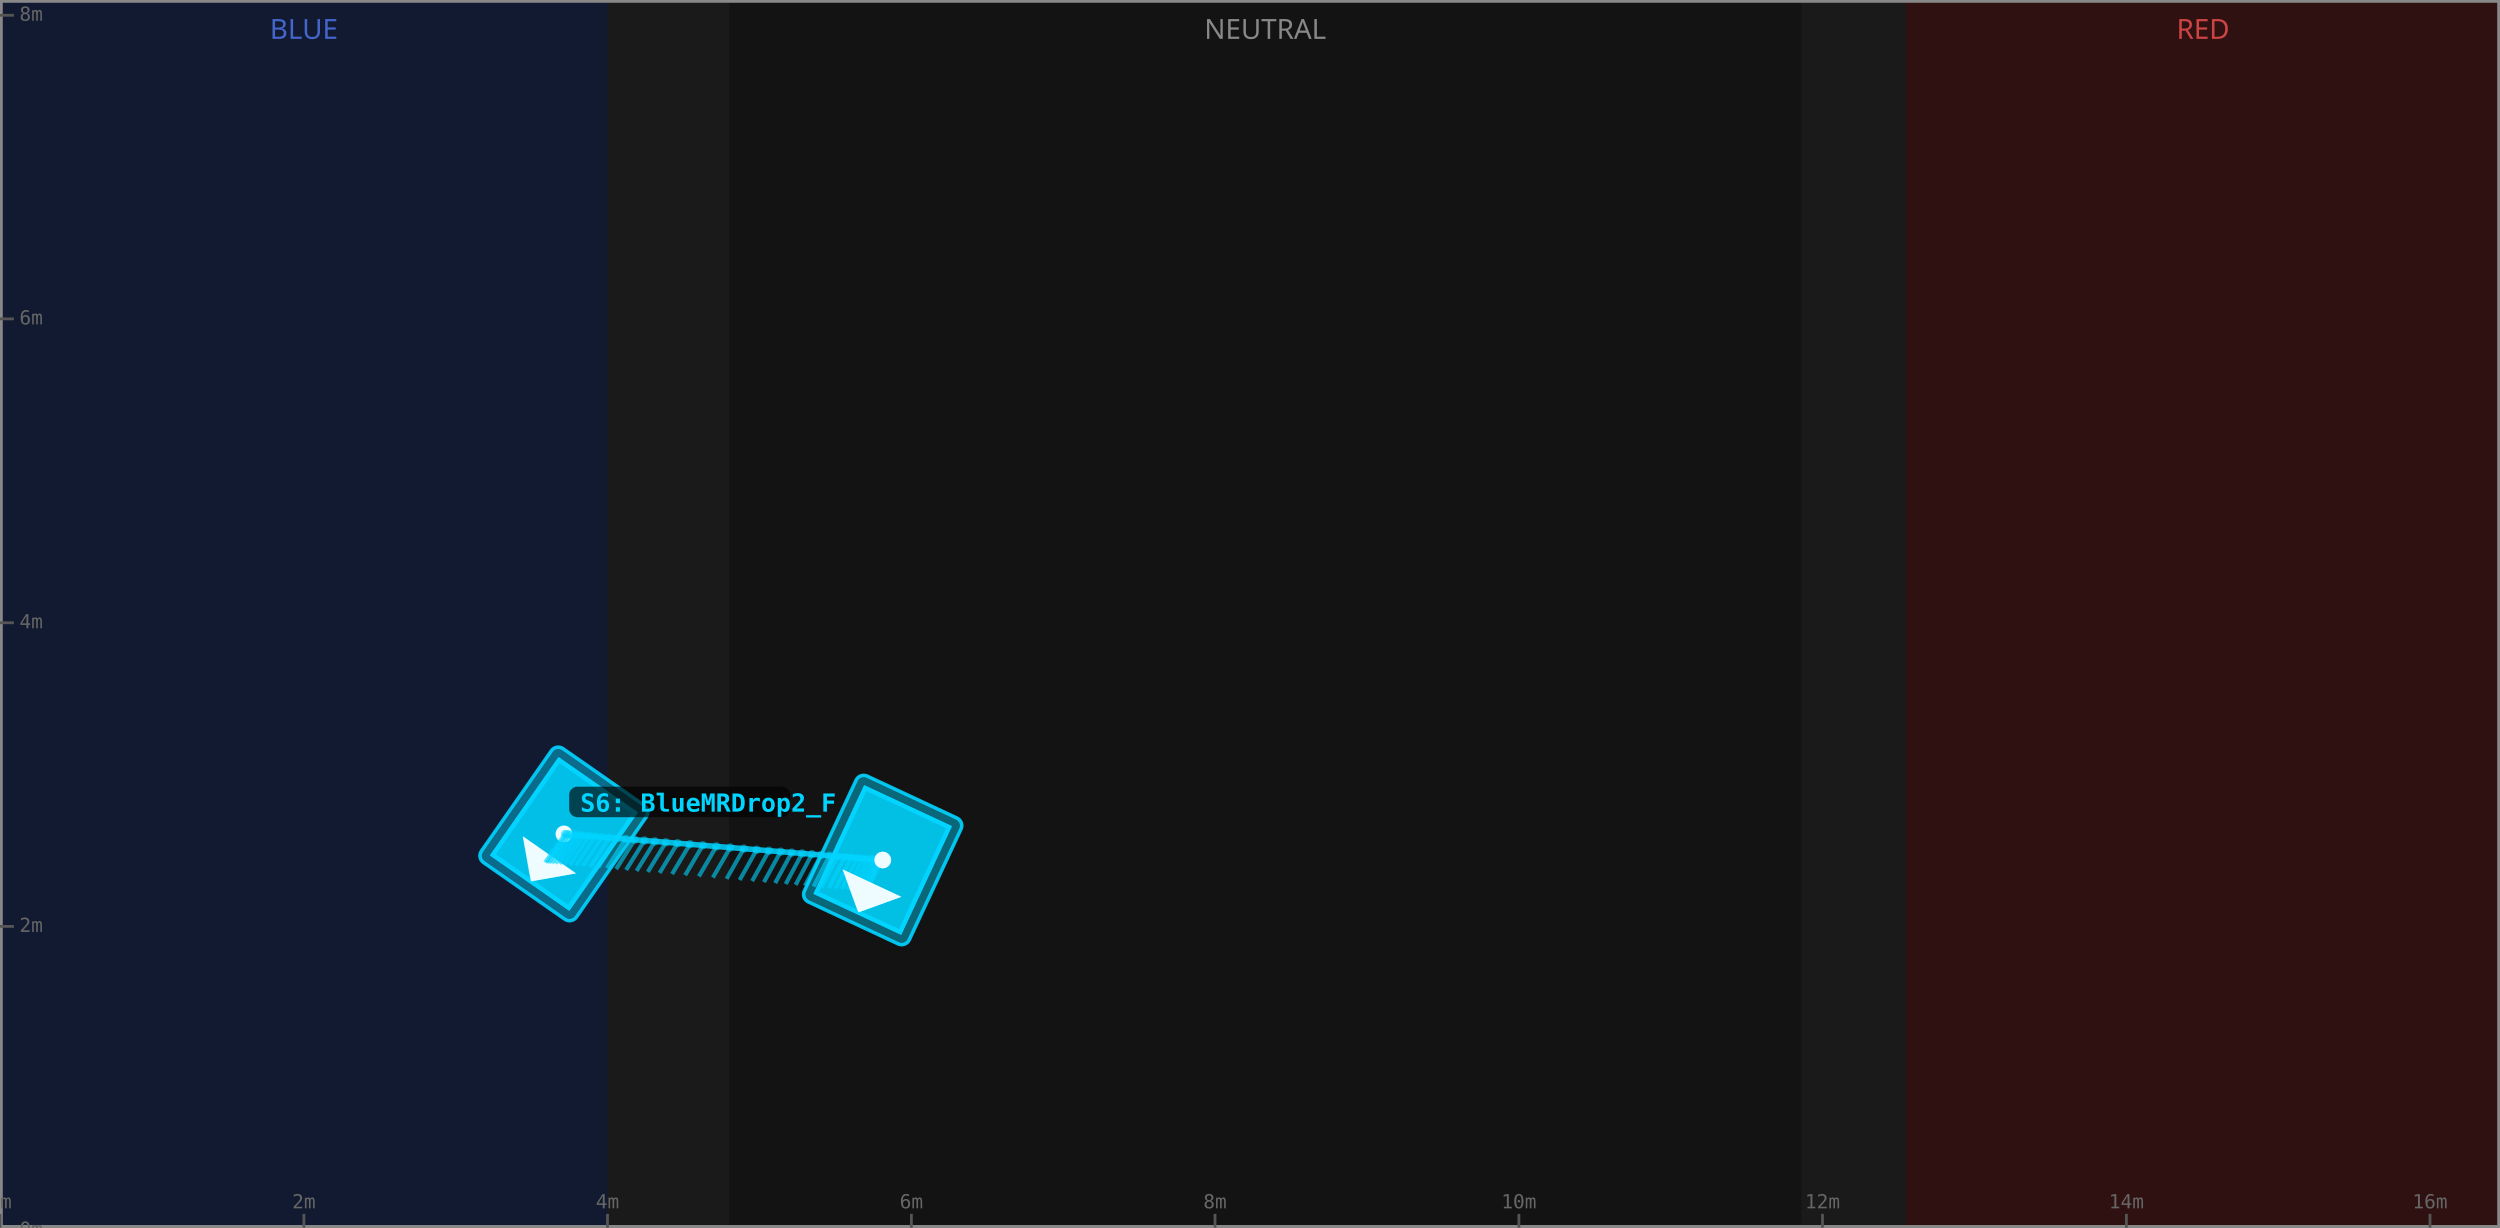
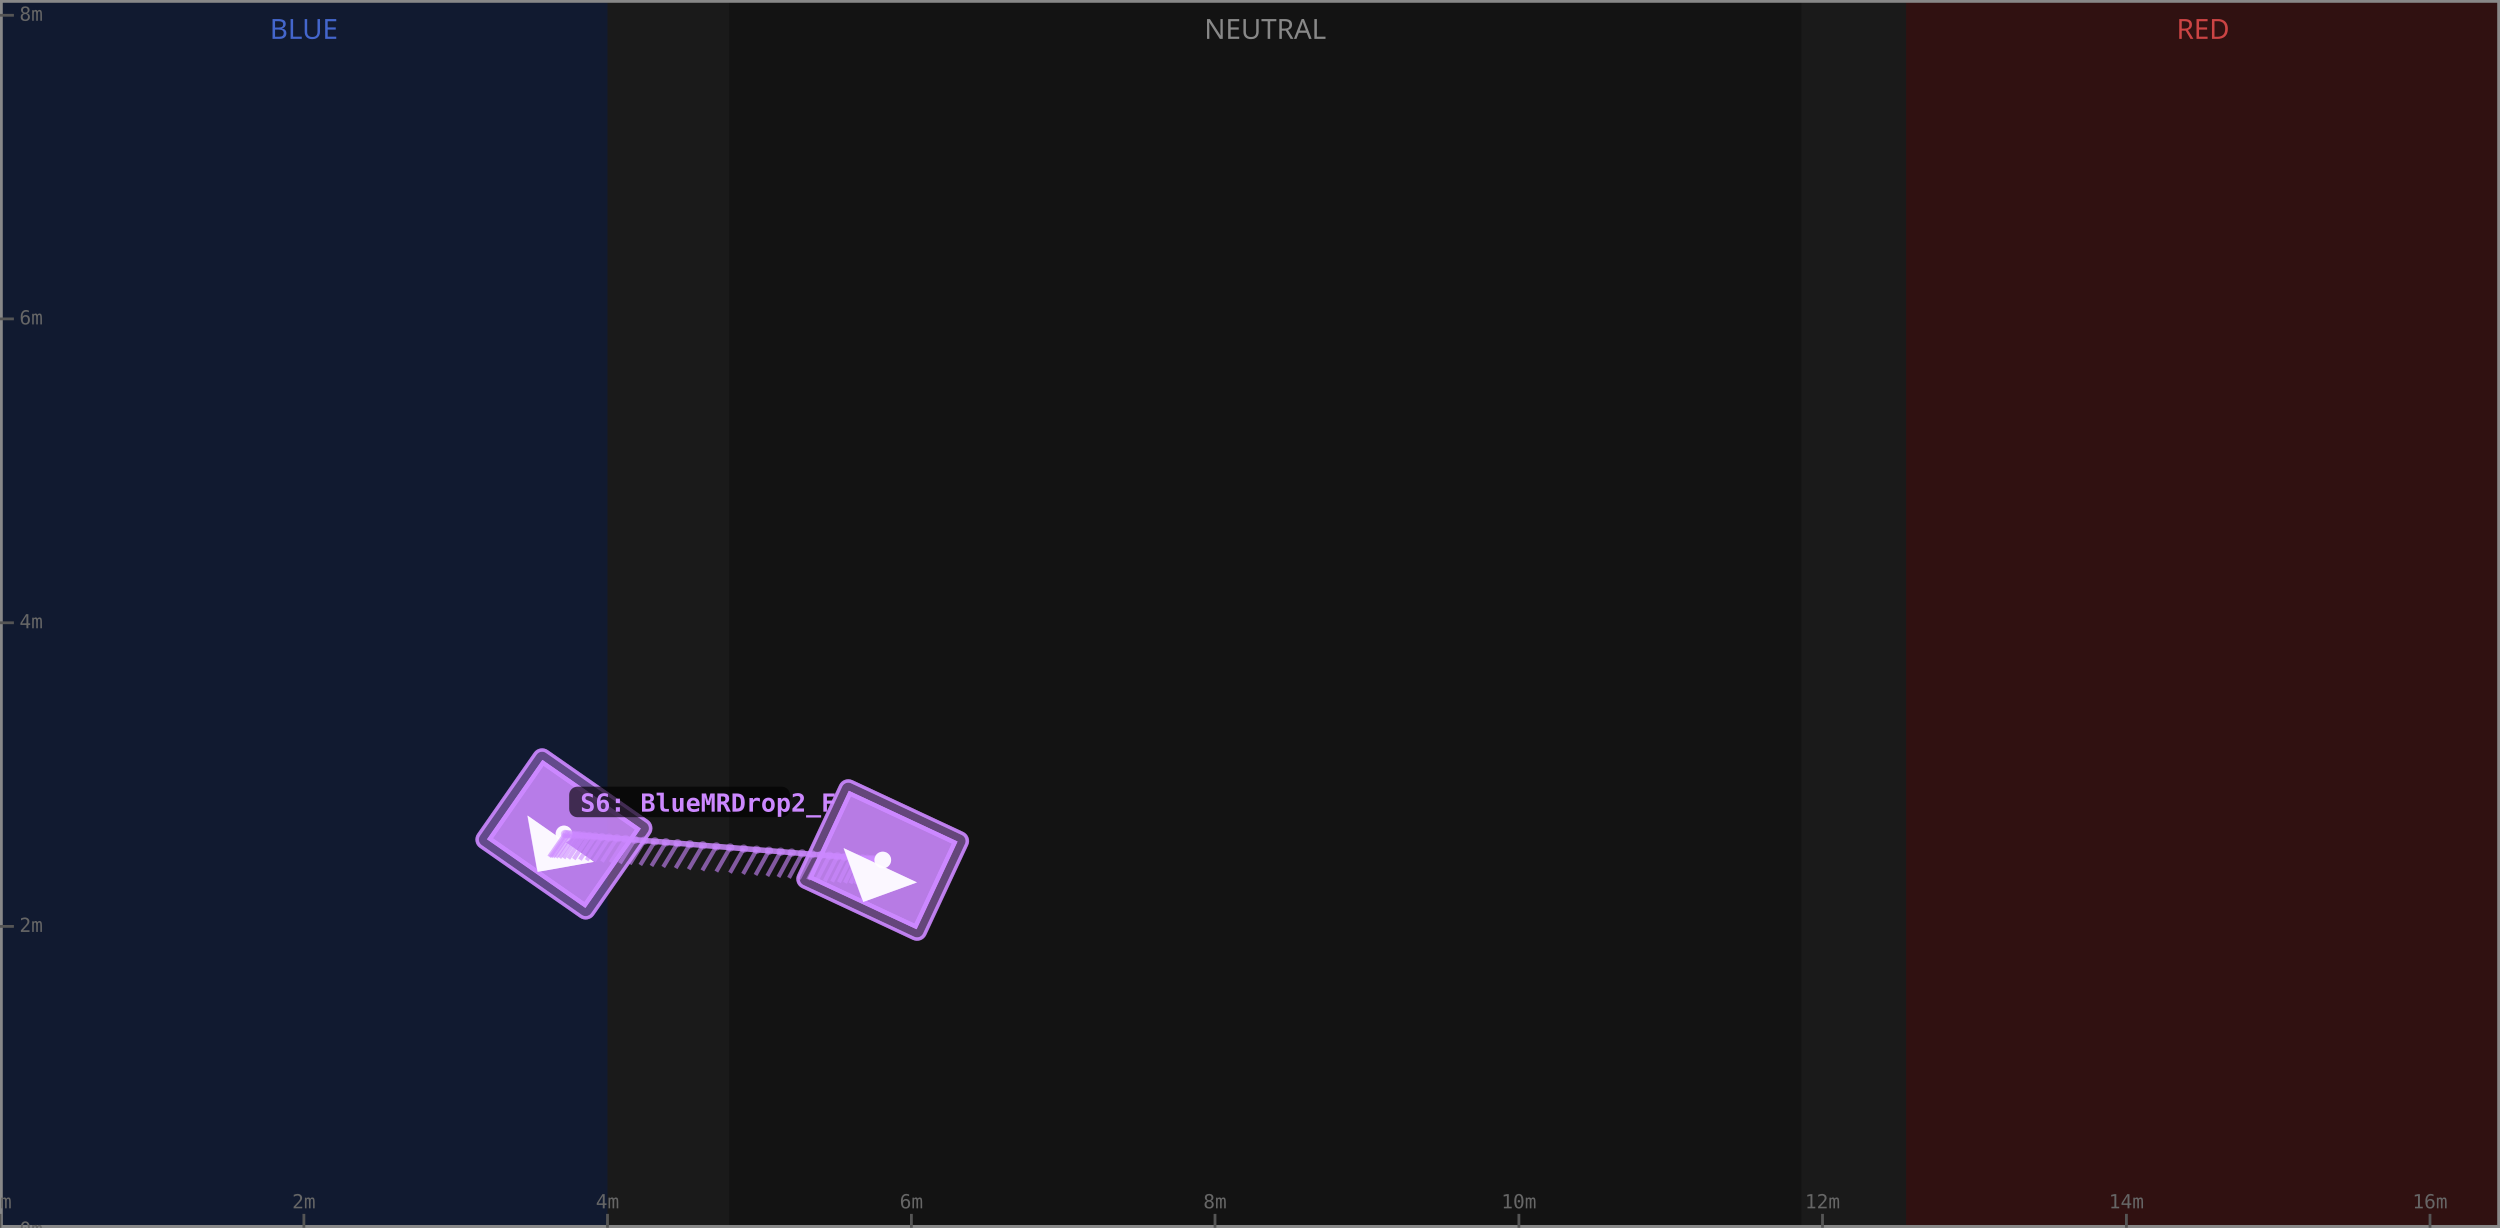
<svg xmlns="http://www.w3.org/2000/svg" width="900" height="442" viewBox="0 0 900 442">
  <rect x="0" y="0" width="900" height="442" fill="#1a1a1a" />
  <rect x="0" y="0" width="218.7" height="442" fill="#0d1a3a" fill-opacity="0.7" />
  <text x="109.4" y="14" text-anchor="middle" font-size="10" fill="#4466cc" font-family="sans-serif">BLUE</text>
  <rect x="262.5" y="0" width="386.0" height="442" fill="#111111" fill-opacity="0.7" />
  <text x="455.5" y="14" text-anchor="middle" font-size="10" fill="#888" font-family="sans-serif">NEUTRAL</text>
  <rect x="686.2" y="0" width="213.8" height="442" fill="#3a0d0d" fill-opacity="0.7" />
  <text x="793.1" y="14" text-anchor="middle" font-size="10" fill="#cc4444" font-family="sans-serif">RED</text>
  <rect x="0" y="0" width="900" height="442" fill="none" stroke="#888" stroke-width="2" />
  <line x1="0.0" y1="442" x2="0.0" y2="437" stroke="#555" stroke-width="1" />
  <text x="0.0" y="435" text-anchor="middle" font-size="7" fill="#666" font-family="monospace">0m</text>
  <line x1="109.4" y1="442" x2="109.4" y2="437" stroke="#555" stroke-width="1" />
  <text x="109.4" y="435" text-anchor="middle" font-size="7" fill="#666" font-family="monospace">2m</text>
  <line x1="218.7" y1="442" x2="218.7" y2="437" stroke="#555" stroke-width="1" />
  <text x="218.7" y="435" text-anchor="middle" font-size="7" fill="#666" font-family="monospace">4m</text>
  <line x1="328.1" y1="442" x2="328.1" y2="437" stroke="#555" stroke-width="1" />
  <text x="328.1" y="435" text-anchor="middle" font-size="7" fill="#666" font-family="monospace">6m</text>
  <line x1="437.4" y1="442" x2="437.4" y2="437" stroke="#555" stroke-width="1" />
  <text x="437.4" y="435" text-anchor="middle" font-size="7" fill="#666" font-family="monospace">8m</text>
  <line x1="546.8" y1="442" x2="546.8" y2="437" stroke="#555" stroke-width="1" />
  <text x="546.8" y="435" text-anchor="middle" font-size="7" fill="#666" font-family="monospace">10m</text>
  <line x1="656.1" y1="442" x2="656.1" y2="437" stroke="#555" stroke-width="1" />
  <text x="656.1" y="435" text-anchor="middle" font-size="7" fill="#666" font-family="monospace">12m</text>
  <line x1="765.5" y1="442" x2="765.5" y2="437" stroke="#555" stroke-width="1" />
  <text x="765.5" y="435" text-anchor="middle" font-size="7" fill="#666" font-family="monospace">14m</text>
  <line x1="874.8" y1="442" x2="874.8" y2="437" stroke="#555" stroke-width="1" />
  <text x="874.8" y="435" text-anchor="middle" font-size="7" fill="#666" font-family="monospace">16m</text>
  <line x1="0" y1="442.9" x2="5" y2="442.9" stroke="#555" stroke-width="1" />
  <text x="7" y="442.9" dominant-baseline="middle" font-size="7" fill="#666" font-family="monospace">0m</text>
  <line x1="0" y1="333.5" x2="5" y2="333.5" stroke="#555" stroke-width="1" />
  <text x="7" y="333.5" dominant-baseline="middle" font-size="7" fill="#666" font-family="monospace">2m</text>
  <line x1="0" y1="224.2" x2="5" y2="224.2" stroke="#555" stroke-width="1" />
  <text x="7" y="224.2" dominant-baseline="middle" font-size="7" fill="#666" font-family="monospace">4m</text>
  <line x1="0" y1="114.8" x2="5" y2="114.8" stroke="#555" stroke-width="1" />
  <text x="7" y="114.8" dominant-baseline="middle" font-size="7" fill="#666" font-family="monospace">6m</text>
  <line x1="0" y1="5.5" x2="5" y2="5.5" stroke="#555" stroke-width="1" />
  <text x="7" y="5.5" dominant-baseline="middle" font-size="7" fill="#666" font-family="monospace">8m</text>
-   <polyline points="202.95,300.21 203.06,300.22 203.40,300.24 203.97,300.29 204.77,300.36 205.79,300.44 207.04,300.54 208.51,300.66 210.22,300.80 212.14,300.96 214.30,301.14 216.69,301.33 219.30,301.55 222.13,301.78 225.20,302.03 228.49,302.30 232.01,302.59 235.76,302.89 239.73,303.22 243.93,303.56 248.36,303.93 253.01,304.31 257.89,304.71 262.88,305.11 267.76,305.51 272.41,305.90 276.84,306.26 281.04,306.60 285.01,306.93 288.76,307.23 292.28,307.52 295.57,307.79 298.63,308.04 301.47,308.28 304.08,308.49 306.47,308.68 308.63,308.86 310.56,309.02 312.26,309.16 313.73,309.28 314.98,309.38 316.00,309.47 316.80,309.53 317.37,309.58 317.71,309.60 317.82,309.61" fill="none" stroke="#00d4ff" stroke-width="2" stroke-opacity="0.85" stroke-linejoin="round" stroke-linecap="round" />
-   <g id="pose0" transform="translate(202.95,300.21) rotate(124.90)">
-     <rect x="-25.00" y="-20.83" width="50.00" height="41.66" rx="3" fill="#00d4ff" fill-opacity="0.25" stroke="#00d4ff" stroke-width="1.2" stroke-opacity="0.7" />
-     <rect x="-20.83" y="-16.67" width="41.66" height="33.33" fill="#00d4ff" fill-opacity="0.55" stroke="#00d4ff" stroke-width="1.5" />
-     <polygon points="20.83,0 9.17,11.67 9.17,-11.67" fill="#ffffff" fill-opacity="0.9" />
-     <circle cx="0" cy="0" r="3" fill="#ffffff" fill-opacity="0.9" />
-   </g>
-   <g id="pose1" transform="translate(203.06,300.22) rotate(124.90)">
-     <rect x="-25.00" y="-20.83" width="50.00" height="41.66" rx="3" fill="#00d4ff" fill-opacity="0.25" stroke="#00d4ff" stroke-width="1.2" stroke-opacity="0.7" />
-     <rect x="-20.83" y="-16.67" width="41.66" height="33.33" fill="#00d4ff" fill-opacity="0.55" stroke="#00d4ff" stroke-width="1.5" />
-     <polygon points="20.83,0 9.17,11.67 9.17,-11.67" fill="#ffffff" fill-opacity="0.9" />
-     <circle cx="0" cy="0" r="3" fill="#ffffff" fill-opacity="0.9" />
-   </g>
-   <g id="pose2" transform="translate(203.40,300.24) rotate(124.86)">
-     <line x1="0" y1="0" x2="12.50" y2="0" stroke="#00d4ff" stroke-width="1.5" stroke-opacity="0.6" />
-     <circle cx="0" cy="0" r="1.5" fill="#00d4ff" fill-opacity="0.5" />
-   </g>
-   <g id="pose3" transform="translate(203.97,300.29) rotate(124.78)">
-     <line x1="0" y1="0" x2="12.50" y2="0" stroke="#00d4ff" stroke-width="1.5" stroke-opacity="0.6" />
-     <circle cx="0" cy="0" r="1.5" fill="#00d4ff" fill-opacity="0.5" />
-   </g>
-   <g id="pose4" transform="translate(204.77,300.36) rotate(124.68)">
-     <line x1="0" y1="0" x2="12.50" y2="0" stroke="#00d4ff" stroke-width="1.5" stroke-opacity="0.6" />
-     <circle cx="0" cy="0" r="1.5" fill="#00d4ff" fill-opacity="0.5" />
-   </g>
-   <g id="pose5" transform="translate(205.79,300.44) rotate(124.55)">
-     <line x1="0" y1="0" x2="12.50" y2="0" stroke="#00d4ff" stroke-width="1.5" stroke-opacity="0.6" />
-     <circle cx="0" cy="0" r="1.5" fill="#00d4ff" fill-opacity="0.5" />
-   </g>
-   <g id="pose6" transform="translate(207.04,300.54) rotate(124.39)">
-     <line x1="0" y1="0" x2="12.50" y2="0" stroke="#00d4ff" stroke-width="1.5" stroke-opacity="0.6" />
-     <circle cx="0" cy="0" r="1.5" fill="#00d4ff" fill-opacity="0.5" />
-   </g>
-   <g id="pose7" transform="translate(208.51,300.66) rotate(124.22)">
-     <line x1="0" y1="0" x2="12.50" y2="0" stroke="#00d4ff" stroke-width="1.5" stroke-opacity="0.6" />
-     <circle cx="0" cy="0" r="1.5" fill="#00d4ff" fill-opacity="0.5" />
-   </g>
-   <g id="pose8" transform="translate(210.22,300.80) rotate(124.02)">
-     <line x1="0" y1="0" x2="12.50" y2="0" stroke="#00d4ff" stroke-width="1.5" stroke-opacity="0.6" />
-     <circle cx="0" cy="0" r="1.5" fill="#00d4ff" fill-opacity="0.5" />
-   </g>
-   <g id="pose9" transform="translate(212.14,300.96) rotate(123.81)">
-     <line x1="0" y1="0" x2="12.50" y2="0" stroke="#00d4ff" stroke-width="1.5" stroke-opacity="0.6" />
-     <circle cx="0" cy="0" r="1.5" fill="#00d4ff" fill-opacity="0.5" />
-   </g>
-   <g id="pose10" transform="translate(214.30,301.14) rotate(123.59)">
-     <line x1="0" y1="0" x2="12.50" y2="0" stroke="#00d4ff" stroke-width="1.5" stroke-opacity="0.6" />
-     <circle cx="0" cy="0" r="1.5" fill="#00d4ff" fill-opacity="0.5" />
-   </g>
-   <g id="pose11" transform="translate(216.69,301.33) rotate(123.35)">
-     <line x1="0" y1="0" x2="12.50" y2="0" stroke="#00d4ff" stroke-width="1.5" stroke-opacity="0.6" />
-     <circle cx="0" cy="0" r="1.5" fill="#00d4ff" fill-opacity="0.5" />
-   </g>
-   <g id="pose12" transform="translate(219.30,301.55) rotate(123.10)">
-     <line x1="0" y1="0" x2="12.50" y2="0" stroke="#00d4ff" stroke-width="1.5" stroke-opacity="0.6" />
-     <circle cx="0" cy="0" r="1.5" fill="#00d4ff" fill-opacity="0.5" />
-   </g>
-   <g id="pose13" transform="translate(222.13,301.78) rotate(122.84)">
-     <line x1="0" y1="0" x2="12.50" y2="0" stroke="#00d4ff" stroke-width="1.5" stroke-opacity="0.6" />
-     <circle cx="0" cy="0" r="1.5" fill="#00d4ff" fill-opacity="0.5" />
-   </g>
-   <g id="pose14" transform="translate(225.20,302.03) rotate(122.57)">
-     <line x1="0" y1="0" x2="12.50" y2="0" stroke="#00d4ff" stroke-width="1.5" stroke-opacity="0.6" />
-     <circle cx="0" cy="0" r="1.5" fill="#00d4ff" fill-opacity="0.5" />
-   </g>
-   <g id="pose15" transform="translate(228.49,302.30) rotate(122.30)">
-     <line x1="0" y1="0" x2="12.50" y2="0" stroke="#00d4ff" stroke-width="1.5" stroke-opacity="0.6" />
-     <circle cx="0" cy="0" r="1.5" fill="#00d4ff" fill-opacity="0.5" />
-   </g>
-   <g id="pose16" transform="translate(232.01,302.59) rotate(122.02)">
-     <line x1="0" y1="0" x2="12.50" y2="0" stroke="#00d4ff" stroke-width="1.5" stroke-opacity="0.6" />
-     <circle cx="0" cy="0" r="1.5" fill="#00d4ff" fill-opacity="0.5" />
-   </g>
-   <g id="pose17" transform="translate(235.76,302.89) rotate(121.73)">
-     <line x1="0" y1="0" x2="12.50" y2="0" stroke="#00d4ff" stroke-width="1.5" stroke-opacity="0.6" />
-     <circle cx="0" cy="0" r="1.5" fill="#00d4ff" fill-opacity="0.5" />
-   </g>
-   <g id="pose18" transform="translate(239.73,303.22) rotate(121.44)">
-     <line x1="0" y1="0" x2="12.50" y2="0" stroke="#00d4ff" stroke-width="1.5" stroke-opacity="0.6" />
-     <circle cx="0" cy="0" r="1.5" fill="#00d4ff" fill-opacity="0.5" />
-   </g>
-   <g id="pose19" transform="translate(243.93,303.56) rotate(121.15)">
-     <line x1="0" y1="0" x2="12.50" y2="0" stroke="#00d4ff" stroke-width="1.5" stroke-opacity="0.6" />
-     <circle cx="0" cy="0" r="1.5" fill="#00d4ff" fill-opacity="0.5" />
-   </g>
-   <g id="pose20" transform="translate(248.36,303.93) rotate(120.86)">
-     <line x1="0" y1="0" x2="12.50" y2="0" stroke="#00d4ff" stroke-width="1.5" stroke-opacity="0.6" />
-     <circle cx="0" cy="0" r="1.5" fill="#00d4ff" fill-opacity="0.5" />
-   </g>
-   <g id="pose21" transform="translate(253.01,304.31) rotate(120.56)">
-     <line x1="0" y1="0" x2="12.50" y2="0" stroke="#00d4ff" stroke-width="1.5" stroke-opacity="0.6" />
-     <circle cx="0" cy="0" r="1.5" fill="#00d4ff" fill-opacity="0.5" />
-   </g>
-   <g id="pose22" transform="translate(257.89,304.71) rotate(120.26)">
-     <line x1="0" y1="0" x2="12.50" y2="0" stroke="#00d4ff" stroke-width="1.5" stroke-opacity="0.6" />
-     <circle cx="0" cy="0" r="1.5" fill="#00d4ff" fill-opacity="0.5" />
-   </g>
-   <g id="pose23" transform="translate(262.88,305.11) rotate(119.96)">
-     <line x1="0" y1="0" x2="12.50" y2="0" stroke="#00d4ff" stroke-width="1.5" stroke-opacity="0.6" />
-     <circle cx="0" cy="0" r="1.5" fill="#00d4ff" fill-opacity="0.5" />
-   </g>
-   <g id="pose24" transform="translate(267.76,305.51) rotate(119.66)">
-     <line x1="0" y1="0" x2="12.50" y2="0" stroke="#00d4ff" stroke-width="1.5" stroke-opacity="0.6" />
-     <circle cx="0" cy="0" r="1.5" fill="#00d4ff" fill-opacity="0.5" />
-   </g>
-   <g id="pose25" transform="translate(272.41,305.90) rotate(119.36)">
-     <line x1="0" y1="0" x2="12.50" y2="0" stroke="#00d4ff" stroke-width="1.5" stroke-opacity="0.6" />
-     <circle cx="0" cy="0" r="1.5" fill="#00d4ff" fill-opacity="0.5" />
-   </g>
-   <g id="pose26" transform="translate(276.84,306.26) rotate(119.06)">
-     <line x1="0" y1="0" x2="12.50" y2="0" stroke="#00d4ff" stroke-width="1.5" stroke-opacity="0.6" />
-     <circle cx="0" cy="0" r="1.5" fill="#00d4ff" fill-opacity="0.5" />
-   </g>
-   <g id="pose27" transform="translate(281.04,306.60) rotate(118.77)">
-     <line x1="0" y1="0" x2="12.50" y2="0" stroke="#00d4ff" stroke-width="1.5" stroke-opacity="0.6" />
-     <circle cx="0" cy="0" r="1.5" fill="#00d4ff" fill-opacity="0.5" />
-   </g>
-   <g id="pose28" transform="translate(285.01,306.93) rotate(118.48)">
-     <line x1="0" y1="0" x2="12.50" y2="0" stroke="#00d4ff" stroke-width="1.5" stroke-opacity="0.6" />
-     <circle cx="0" cy="0" r="1.5" fill="#00d4ff" fill-opacity="0.5" />
-   </g>
-   <g id="pose29" transform="translate(288.76,307.23) rotate(118.19)">
-     <line x1="0" y1="0" x2="12.50" y2="0" stroke="#00d4ff" stroke-width="1.5" stroke-opacity="0.6" />
-     <circle cx="0" cy="0" r="1.5" fill="#00d4ff" fill-opacity="0.5" />
-   </g>
-   <g id="pose30" transform="translate(292.28,307.52) rotate(117.90)">
-     <line x1="0" y1="0" x2="12.50" y2="0" stroke="#00d4ff" stroke-width="1.5" stroke-opacity="0.6" />
-     <circle cx="0" cy="0" r="1.5" fill="#00d4ff" fill-opacity="0.5" />
-   </g>
-   <g id="pose31" transform="translate(295.57,307.79) rotate(117.62)">
-     <line x1="0" y1="0" x2="12.50" y2="0" stroke="#00d4ff" stroke-width="1.5" stroke-opacity="0.6" />
-     <circle cx="0" cy="0" r="1.5" fill="#00d4ff" fill-opacity="0.5" />
-   </g>
-   <g id="pose32" transform="translate(298.63,308.04) rotate(117.35)">
-     <line x1="0" y1="0" x2="12.50" y2="0" stroke="#00d4ff" stroke-width="1.5" stroke-opacity="0.6" />
-     <circle cx="0" cy="0" r="1.5" fill="#00d4ff" fill-opacity="0.5" />
-   </g>
-   <g id="pose33" transform="translate(301.47,308.28) rotate(117.08)">
-     <line x1="0" y1="0" x2="12.50" y2="0" stroke="#00d4ff" stroke-width="1.5" stroke-opacity="0.6" />
-     <circle cx="0" cy="0" r="1.5" fill="#00d4ff" fill-opacity="0.5" />
-   </g>
-   <g id="pose34" transform="translate(304.08,308.49) rotate(116.82)">
-     <line x1="0" y1="0" x2="12.50" y2="0" stroke="#00d4ff" stroke-width="1.5" stroke-opacity="0.6" />
-     <circle cx="0" cy="0" r="1.5" fill="#00d4ff" fill-opacity="0.5" />
-   </g>
-   <g id="pose35" transform="translate(306.47,308.68) rotate(116.57)">
-     <line x1="0" y1="0" x2="12.50" y2="0" stroke="#00d4ff" stroke-width="1.5" stroke-opacity="0.6" />
-     <circle cx="0" cy="0" r="1.5" fill="#00d4ff" fill-opacity="0.5" />
-   </g>
-   <g id="pose36" transform="translate(308.63,308.86) rotate(116.33)">
-     <line x1="0" y1="0" x2="12.50" y2="0" stroke="#00d4ff" stroke-width="1.5" stroke-opacity="0.6" />
-     <circle cx="0" cy="0" r="1.5" fill="#00d4ff" fill-opacity="0.5" />
-   </g>
-   <g id="pose37" transform="translate(310.56,309.02) rotate(116.11)">
-     <line x1="0" y1="0" x2="12.50" y2="0" stroke="#00d4ff" stroke-width="1.5" stroke-opacity="0.6" />
-     <circle cx="0" cy="0" r="1.5" fill="#00d4ff" fill-opacity="0.5" />
-   </g>
-   <g id="pose38" transform="translate(312.26,309.16) rotate(115.90)">
-     <line x1="0" y1="0" x2="12.50" y2="0" stroke="#00d4ff" stroke-width="1.5" stroke-opacity="0.6" />
-     <circle cx="0" cy="0" r="1.5" fill="#00d4ff" fill-opacity="0.5" />
-   </g>
-   <g id="pose39" transform="translate(313.73,309.28) rotate(115.70)">
-     <line x1="0" y1="0" x2="12.50" y2="0" stroke="#00d4ff" stroke-width="1.5" stroke-opacity="0.6" />
-     <circle cx="0" cy="0" r="1.5" fill="#00d4ff" fill-opacity="0.5" />
-   </g>
-   <g id="pose40" transform="translate(314.98,309.38) rotate(115.53)">
-     <line x1="0" y1="0" x2="12.50" y2="0" stroke="#00d4ff" stroke-width="1.5" stroke-opacity="0.6" />
-     <circle cx="0" cy="0" r="1.5" fill="#00d4ff" fill-opacity="0.5" />
-   </g>
-   <g id="pose41" transform="translate(316.00,309.47) rotate(115.37)">
-     <line x1="0" y1="0" x2="12.50" y2="0" stroke="#00d4ff" stroke-width="1.5" stroke-opacity="0.6" />
-     <circle cx="0" cy="0" r="1.5" fill="#00d4ff" fill-opacity="0.5" />
-   </g>
-   <g id="pose42" transform="translate(316.80,309.53) rotate(115.24)">
-     <line x1="0" y1="0" x2="12.50" y2="0" stroke="#00d4ff" stroke-width="1.5" stroke-opacity="0.6" />
-     <circle cx="0" cy="0" r="1.5" fill="#00d4ff" fill-opacity="0.5" />
-   </g>
-   <g id="pose43" transform="translate(317.37,309.58) rotate(115.14)">
-     <line x1="0" y1="0" x2="12.50" y2="0" stroke="#00d4ff" stroke-width="1.5" stroke-opacity="0.6" />
-     <circle cx="0" cy="0" r="1.5" fill="#00d4ff" fill-opacity="0.5" />
-   </g>
-   <g id="pose44" transform="translate(317.71,309.60) rotate(115.06)">
-     <rect x="-25.00" y="-20.83" width="50.00" height="41.66" rx="3" fill="#00d4ff" fill-opacity="0.25" stroke="#00d4ff" stroke-width="1.2" stroke-opacity="0.7" />
-     <rect x="-20.83" y="-16.67" width="41.66" height="33.33" fill="#00d4ff" fill-opacity="0.55" stroke="#00d4ff" stroke-width="1.5" />
-     <polygon points="20.83,0 9.17,11.67 9.17,-11.67" fill="#ffffff" fill-opacity="0.9" />
-     <circle cx="0" cy="0" r="3" fill="#ffffff" fill-opacity="0.9" />
-   </g>
-   <g id="pose45" transform="translate(317.82,309.61) rotate(115.02)">
-     <rect x="-25.00" y="-20.83" width="50.00" height="41.66" rx="3" fill="#00d4ff" fill-opacity="0.25" stroke="#00d4ff" stroke-width="1.2" stroke-opacity="0.7" />
-     <rect x="-20.83" y="-16.67" width="41.66" height="33.33" fill="#00d4ff" fill-opacity="0.55" stroke="#00d4ff" stroke-width="1.5" />
-     <polygon points="20.83,0 9.17,11.67 9.17,-11.67" fill="#ffffff" fill-opacity="0.9" />
+   <polyline points="202.95,300.21 203.06,300.22 203.40,300.24 203.97,300.29 204.77,300.36 205.79,300.44 207.04,300.54 208.51,300.66 210.22,300.80 212.14,300.96 214.30,301.14 216.69,301.33 219.30,301.55 222.13,301.78 225.20,302.03 228.49,302.30 232.01,302.59 235.76,302.89 239.73,303.22 243.93,303.56 248.36,303.93 253.01,304.31 257.89,304.71 262.88,305.11 267.76,305.51 272.41,305.90 276.84,306.26 281.04,306.60 285.01,306.93 288.76,307.23 292.28,307.52 295.57,307.79 298.63,308.04 301.47,308.28 304.08,308.49 306.47,308.68 308.63,308.86 310.56,309.02 312.26,309.16 313.73,309.28 314.98,309.38 316.00,309.47 316.80,309.53 317.37,309.58 317.71,309.60 317.82,309.61" fill="none" stroke="#cc88ff" stroke-width="2" stroke-opacity="0.85" stroke-linejoin="round" stroke-linecap="round" />
+   <g id="pose5000" transform="translate(202.95,300.21) rotate(124.90)">
+     <rect x="-20.83" y="-25.00" width="41.66" height="50.00" rx="3" fill="#cc88ff" fill-opacity="0.25" stroke="#cc88ff" stroke-width="1.2" stroke-opacity="0.7" />
+     <rect x="-16.67" y="-20.83" width="33.33" height="41.66" fill="#cc88ff" fill-opacity="0.55" stroke="#cc88ff" stroke-width="1.5" />
+     <polygon points="16.67,0 2.08,14.58 2.08,-14.58" fill="#ffffff" fill-opacity="0.9" />
+     <circle cx="0" cy="0" r="3" fill="#ffffff" fill-opacity="0.9" />
+   </g>
+   <g id="pose5001" transform="translate(203.06,300.22) rotate(124.90)">
+     <rect x="-20.83" y="-25.00" width="41.66" height="50.00" rx="3" fill="#cc88ff" fill-opacity="0.25" stroke="#cc88ff" stroke-width="1.2" stroke-opacity="0.7" />
+     <rect x="-16.67" y="-20.83" width="33.33" height="41.66" fill="#cc88ff" fill-opacity="0.55" stroke="#cc88ff" stroke-width="1.5" />
+     <polygon points="16.67,0 2.08,14.58 2.08,-14.58" fill="#ffffff" fill-opacity="0.9" />
+     <circle cx="0" cy="0" r="3" fill="#ffffff" fill-opacity="0.9" />
+   </g>
+   <g id="pose5002" transform="translate(203.40,300.24) rotate(124.86)">
+     <line x1="0" y1="0" x2="10.00" y2="0" stroke="#cc88ff" stroke-width="1.5" stroke-opacity="0.6" />
+     <circle cx="0" cy="0" r="1.5" fill="#cc88ff" fill-opacity="0.5" />
+   </g>
+   <g id="pose5003" transform="translate(203.97,300.29) rotate(124.78)">
+     <line x1="0" y1="0" x2="10.00" y2="0" stroke="#cc88ff" stroke-width="1.5" stroke-opacity="0.6" />
+     <circle cx="0" cy="0" r="1.5" fill="#cc88ff" fill-opacity="0.5" />
+   </g>
+   <g id="pose5004" transform="translate(204.77,300.36) rotate(124.68)">
+     <line x1="0" y1="0" x2="10.00" y2="0" stroke="#cc88ff" stroke-width="1.5" stroke-opacity="0.6" />
+     <circle cx="0" cy="0" r="1.5" fill="#cc88ff" fill-opacity="0.5" />
+   </g>
+   <g id="pose5005" transform="translate(205.79,300.44) rotate(124.55)">
+     <line x1="0" y1="0" x2="10.00" y2="0" stroke="#cc88ff" stroke-width="1.5" stroke-opacity="0.6" />
+     <circle cx="0" cy="0" r="1.5" fill="#cc88ff" fill-opacity="0.5" />
+   </g>
+   <g id="pose5006" transform="translate(207.04,300.54) rotate(124.39)">
+     <line x1="0" y1="0" x2="10.00" y2="0" stroke="#cc88ff" stroke-width="1.5" stroke-opacity="0.6" />
+     <circle cx="0" cy="0" r="1.5" fill="#cc88ff" fill-opacity="0.5" />
+   </g>
+   <g id="pose5007" transform="translate(208.51,300.66) rotate(124.22)">
+     <line x1="0" y1="0" x2="10.00" y2="0" stroke="#cc88ff" stroke-width="1.5" stroke-opacity="0.6" />
+     <circle cx="0" cy="0" r="1.5" fill="#cc88ff" fill-opacity="0.5" />
+   </g>
+   <g id="pose5008" transform="translate(210.22,300.80) rotate(124.02)">
+     <line x1="0" y1="0" x2="10.00" y2="0" stroke="#cc88ff" stroke-width="1.5" stroke-opacity="0.6" />
+     <circle cx="0" cy="0" r="1.5" fill="#cc88ff" fill-opacity="0.5" />
+   </g>
+   <g id="pose5009" transform="translate(212.14,300.96) rotate(123.81)">
+     <line x1="0" y1="0" x2="10.00" y2="0" stroke="#cc88ff" stroke-width="1.5" stroke-opacity="0.6" />
+     <circle cx="0" cy="0" r="1.5" fill="#cc88ff" fill-opacity="0.5" />
+   </g>
+   <g id="pose5010" transform="translate(214.30,301.14) rotate(123.59)">
+     <line x1="0" y1="0" x2="10.00" y2="0" stroke="#cc88ff" stroke-width="1.5" stroke-opacity="0.6" />
+     <circle cx="0" cy="0" r="1.5" fill="#cc88ff" fill-opacity="0.5" />
+   </g>
+   <g id="pose5011" transform="translate(216.69,301.33) rotate(123.35)">
+     <line x1="0" y1="0" x2="10.00" y2="0" stroke="#cc88ff" stroke-width="1.5" stroke-opacity="0.6" />
+     <circle cx="0" cy="0" r="1.5" fill="#cc88ff" fill-opacity="0.5" />
+   </g>
+   <g id="pose5012" transform="translate(219.30,301.55) rotate(123.10)">
+     <line x1="0" y1="0" x2="10.00" y2="0" stroke="#cc88ff" stroke-width="1.5" stroke-opacity="0.6" />
+     <circle cx="0" cy="0" r="1.5" fill="#cc88ff" fill-opacity="0.5" />
+   </g>
+   <g id="pose5013" transform="translate(222.13,301.78) rotate(122.84)">
+     <line x1="0" y1="0" x2="10.00" y2="0" stroke="#cc88ff" stroke-width="1.5" stroke-opacity="0.6" />
+     <circle cx="0" cy="0" r="1.5" fill="#cc88ff" fill-opacity="0.5" />
+   </g>
+   <g id="pose5014" transform="translate(225.20,302.03) rotate(122.57)">
+     <line x1="0" y1="0" x2="10.00" y2="0" stroke="#cc88ff" stroke-width="1.5" stroke-opacity="0.6" />
+     <circle cx="0" cy="0" r="1.5" fill="#cc88ff" fill-opacity="0.5" />
+   </g>
+   <g id="pose5015" transform="translate(228.49,302.30) rotate(122.30)">
+     <line x1="0" y1="0" x2="10.00" y2="0" stroke="#cc88ff" stroke-width="1.5" stroke-opacity="0.6" />
+     <circle cx="0" cy="0" r="1.5" fill="#cc88ff" fill-opacity="0.5" />
+   </g>
+   <g id="pose5016" transform="translate(232.01,302.59) rotate(122.02)">
+     <line x1="0" y1="0" x2="10.00" y2="0" stroke="#cc88ff" stroke-width="1.5" stroke-opacity="0.6" />
+     <circle cx="0" cy="0" r="1.5" fill="#cc88ff" fill-opacity="0.5" />
+   </g>
+   <g id="pose5017" transform="translate(235.76,302.89) rotate(121.73)">
+     <line x1="0" y1="0" x2="10.00" y2="0" stroke="#cc88ff" stroke-width="1.5" stroke-opacity="0.6" />
+     <circle cx="0" cy="0" r="1.5" fill="#cc88ff" fill-opacity="0.5" />
+   </g>
+   <g id="pose5018" transform="translate(239.73,303.22) rotate(121.44)">
+     <line x1="0" y1="0" x2="10.00" y2="0" stroke="#cc88ff" stroke-width="1.5" stroke-opacity="0.6" />
+     <circle cx="0" cy="0" r="1.5" fill="#cc88ff" fill-opacity="0.5" />
+   </g>
+   <g id="pose5019" transform="translate(243.93,303.56) rotate(121.15)">
+     <line x1="0" y1="0" x2="10.00" y2="0" stroke="#cc88ff" stroke-width="1.5" stroke-opacity="0.6" />
+     <circle cx="0" cy="0" r="1.5" fill="#cc88ff" fill-opacity="0.5" />
+   </g>
+   <g id="pose5020" transform="translate(248.36,303.93) rotate(120.86)">
+     <line x1="0" y1="0" x2="10.00" y2="0" stroke="#cc88ff" stroke-width="1.5" stroke-opacity="0.6" />
+     <circle cx="0" cy="0" r="1.5" fill="#cc88ff" fill-opacity="0.5" />
+   </g>
+   <g id="pose5021" transform="translate(253.01,304.31) rotate(120.56)">
+     <line x1="0" y1="0" x2="10.00" y2="0" stroke="#cc88ff" stroke-width="1.5" stroke-opacity="0.6" />
+     <circle cx="0" cy="0" r="1.5" fill="#cc88ff" fill-opacity="0.5" />
+   </g>
+   <g id="pose5022" transform="translate(257.89,304.71) rotate(120.26)">
+     <line x1="0" y1="0" x2="10.00" y2="0" stroke="#cc88ff" stroke-width="1.5" stroke-opacity="0.6" />
+     <circle cx="0" cy="0" r="1.5" fill="#cc88ff" fill-opacity="0.5" />
+   </g>
+   <g id="pose5023" transform="translate(262.88,305.11) rotate(119.96)">
+     <line x1="0" y1="0" x2="10.00" y2="0" stroke="#cc88ff" stroke-width="1.5" stroke-opacity="0.6" />
+     <circle cx="0" cy="0" r="1.5" fill="#cc88ff" fill-opacity="0.5" />
+   </g>
+   <g id="pose5024" transform="translate(267.76,305.51) rotate(119.66)">
+     <line x1="0" y1="0" x2="10.00" y2="0" stroke="#cc88ff" stroke-width="1.5" stroke-opacity="0.6" />
+     <circle cx="0" cy="0" r="1.5" fill="#cc88ff" fill-opacity="0.5" />
+   </g>
+   <g id="pose5025" transform="translate(272.41,305.90) rotate(119.36)">
+     <line x1="0" y1="0" x2="10.00" y2="0" stroke="#cc88ff" stroke-width="1.5" stroke-opacity="0.6" />
+     <circle cx="0" cy="0" r="1.5" fill="#cc88ff" fill-opacity="0.5" />
+   </g>
+   <g id="pose5026" transform="translate(276.84,306.26) rotate(119.06)">
+     <line x1="0" y1="0" x2="10.00" y2="0" stroke="#cc88ff" stroke-width="1.5" stroke-opacity="0.6" />
+     <circle cx="0" cy="0" r="1.5" fill="#cc88ff" fill-opacity="0.5" />
+   </g>
+   <g id="pose5027" transform="translate(281.04,306.60) rotate(118.77)">
+     <line x1="0" y1="0" x2="10.00" y2="0" stroke="#cc88ff" stroke-width="1.5" stroke-opacity="0.6" />
+     <circle cx="0" cy="0" r="1.5" fill="#cc88ff" fill-opacity="0.5" />
+   </g>
+   <g id="pose5028" transform="translate(285.01,306.93) rotate(118.48)">
+     <line x1="0" y1="0" x2="10.00" y2="0" stroke="#cc88ff" stroke-width="1.5" stroke-opacity="0.6" />
+     <circle cx="0" cy="0" r="1.5" fill="#cc88ff" fill-opacity="0.5" />
+   </g>
+   <g id="pose5029" transform="translate(288.76,307.23) rotate(118.19)">
+     <line x1="0" y1="0" x2="10.00" y2="0" stroke="#cc88ff" stroke-width="1.5" stroke-opacity="0.6" />
+     <circle cx="0" cy="0" r="1.5" fill="#cc88ff" fill-opacity="0.5" />
+   </g>
+   <g id="pose5030" transform="translate(292.28,307.52) rotate(117.90)">
+     <line x1="0" y1="0" x2="10.00" y2="0" stroke="#cc88ff" stroke-width="1.5" stroke-opacity="0.6" />
+     <circle cx="0" cy="0" r="1.5" fill="#cc88ff" fill-opacity="0.5" />
+   </g>
+   <g id="pose5031" transform="translate(295.57,307.79) rotate(117.62)">
+     <line x1="0" y1="0" x2="10.00" y2="0" stroke="#cc88ff" stroke-width="1.5" stroke-opacity="0.6" />
+     <circle cx="0" cy="0" r="1.5" fill="#cc88ff" fill-opacity="0.5" />
+   </g>
+   <g id="pose5032" transform="translate(298.63,308.04) rotate(117.35)">
+     <line x1="0" y1="0" x2="10.00" y2="0" stroke="#cc88ff" stroke-width="1.5" stroke-opacity="0.6" />
+     <circle cx="0" cy="0" r="1.5" fill="#cc88ff" fill-opacity="0.5" />
+   </g>
+   <g id="pose5033" transform="translate(301.47,308.28) rotate(117.08)">
+     <line x1="0" y1="0" x2="10.00" y2="0" stroke="#cc88ff" stroke-width="1.5" stroke-opacity="0.6" />
+     <circle cx="0" cy="0" r="1.5" fill="#cc88ff" fill-opacity="0.5" />
+   </g>
+   <g id="pose5034" transform="translate(304.08,308.49) rotate(116.82)">
+     <line x1="0" y1="0" x2="10.00" y2="0" stroke="#cc88ff" stroke-width="1.5" stroke-opacity="0.6" />
+     <circle cx="0" cy="0" r="1.5" fill="#cc88ff" fill-opacity="0.5" />
+   </g>
+   <g id="pose5035" transform="translate(306.47,308.68) rotate(116.57)">
+     <line x1="0" y1="0" x2="10.00" y2="0" stroke="#cc88ff" stroke-width="1.5" stroke-opacity="0.6" />
+     <circle cx="0" cy="0" r="1.5" fill="#cc88ff" fill-opacity="0.5" />
+   </g>
+   <g id="pose5036" transform="translate(308.63,308.86) rotate(116.33)">
+     <line x1="0" y1="0" x2="10.00" y2="0" stroke="#cc88ff" stroke-width="1.5" stroke-opacity="0.6" />
+     <circle cx="0" cy="0" r="1.5" fill="#cc88ff" fill-opacity="0.5" />
+   </g>
+   <g id="pose5037" transform="translate(310.56,309.02) rotate(116.11)">
+     <line x1="0" y1="0" x2="10.00" y2="0" stroke="#cc88ff" stroke-width="1.5" stroke-opacity="0.6" />
+     <circle cx="0" cy="0" r="1.5" fill="#cc88ff" fill-opacity="0.5" />
+   </g>
+   <g id="pose5038" transform="translate(312.26,309.16) rotate(115.90)">
+     <line x1="0" y1="0" x2="10.00" y2="0" stroke="#cc88ff" stroke-width="1.5" stroke-opacity="0.6" />
+     <circle cx="0" cy="0" r="1.5" fill="#cc88ff" fill-opacity="0.5" />
+   </g>
+   <g id="pose5039" transform="translate(313.73,309.28) rotate(115.70)">
+     <line x1="0" y1="0" x2="10.00" y2="0" stroke="#cc88ff" stroke-width="1.5" stroke-opacity="0.6" />
+     <circle cx="0" cy="0" r="1.5" fill="#cc88ff" fill-opacity="0.5" />
+   </g>
+   <g id="pose5040" transform="translate(314.98,309.38) rotate(115.53)">
+     <line x1="0" y1="0" x2="10.00" y2="0" stroke="#cc88ff" stroke-width="1.5" stroke-opacity="0.6" />
+     <circle cx="0" cy="0" r="1.5" fill="#cc88ff" fill-opacity="0.5" />
+   </g>
+   <g id="pose5041" transform="translate(316.00,309.47) rotate(115.37)">
+     <line x1="0" y1="0" x2="10.00" y2="0" stroke="#cc88ff" stroke-width="1.5" stroke-opacity="0.6" />
+     <circle cx="0" cy="0" r="1.5" fill="#cc88ff" fill-opacity="0.5" />
+   </g>
+   <g id="pose5042" transform="translate(316.80,309.53) rotate(115.24)">
+     <line x1="0" y1="0" x2="10.00" y2="0" stroke="#cc88ff" stroke-width="1.5" stroke-opacity="0.6" />
+     <circle cx="0" cy="0" r="1.5" fill="#cc88ff" fill-opacity="0.5" />
+   </g>
+   <g id="pose5043" transform="translate(317.37,309.58) rotate(115.14)">
+     <line x1="0" y1="0" x2="10.00" y2="0" stroke="#cc88ff" stroke-width="1.5" stroke-opacity="0.6" />
+     <circle cx="0" cy="0" r="1.5" fill="#cc88ff" fill-opacity="0.5" />
+   </g>
+   <g id="pose5044" transform="translate(317.71,309.60) rotate(115.06)">
+     <rect x="-20.83" y="-25.00" width="41.66" height="50.00" rx="3" fill="#cc88ff" fill-opacity="0.25" stroke="#cc88ff" stroke-width="1.2" stroke-opacity="0.7" />
+     <rect x="-16.67" y="-20.83" width="33.33" height="41.66" fill="#cc88ff" fill-opacity="0.55" stroke="#cc88ff" stroke-width="1.5" />
+     <polygon points="16.67,0 2.08,14.58 2.08,-14.58" fill="#ffffff" fill-opacity="0.9" />
+     <circle cx="0" cy="0" r="3" fill="#ffffff" fill-opacity="0.9" />
+   </g>
+   <g id="pose5045" transform="translate(317.82,309.61) rotate(115.02)">
+     <rect x="-20.83" y="-25.00" width="41.66" height="50.00" rx="3" fill="#cc88ff" fill-opacity="0.25" stroke="#cc88ff" stroke-width="1.2" stroke-opacity="0.7" />
+     <rect x="-16.67" y="-20.83" width="33.33" height="41.66" fill="#cc88ff" fill-opacity="0.55" stroke="#cc88ff" stroke-width="1.5" />
+     <polygon points="16.67,0 2.08,14.58 2.08,-14.58" fill="#ffffff" fill-opacity="0.9" />
    <circle cx="0" cy="0" r="3" fill="#ffffff" fill-opacity="0.9" />
  </g>
  <rect x="204.9" y="283.2" width="79.5" height="11" rx="3" fill="#000000" fill-opacity="0.65" />
-   <text x="208.9" y="292.2" font-size="9" fill="#00d4ff" font-family="monospace" font-weight="bold">S6: BlueMRDrop2_F</text>
+   <text x="208.9" y="292.2" font-size="9" fill="#cc88ff" font-family="monospace" font-weight="bold">S6: BlueMRDrop2_F</text>
</svg>
